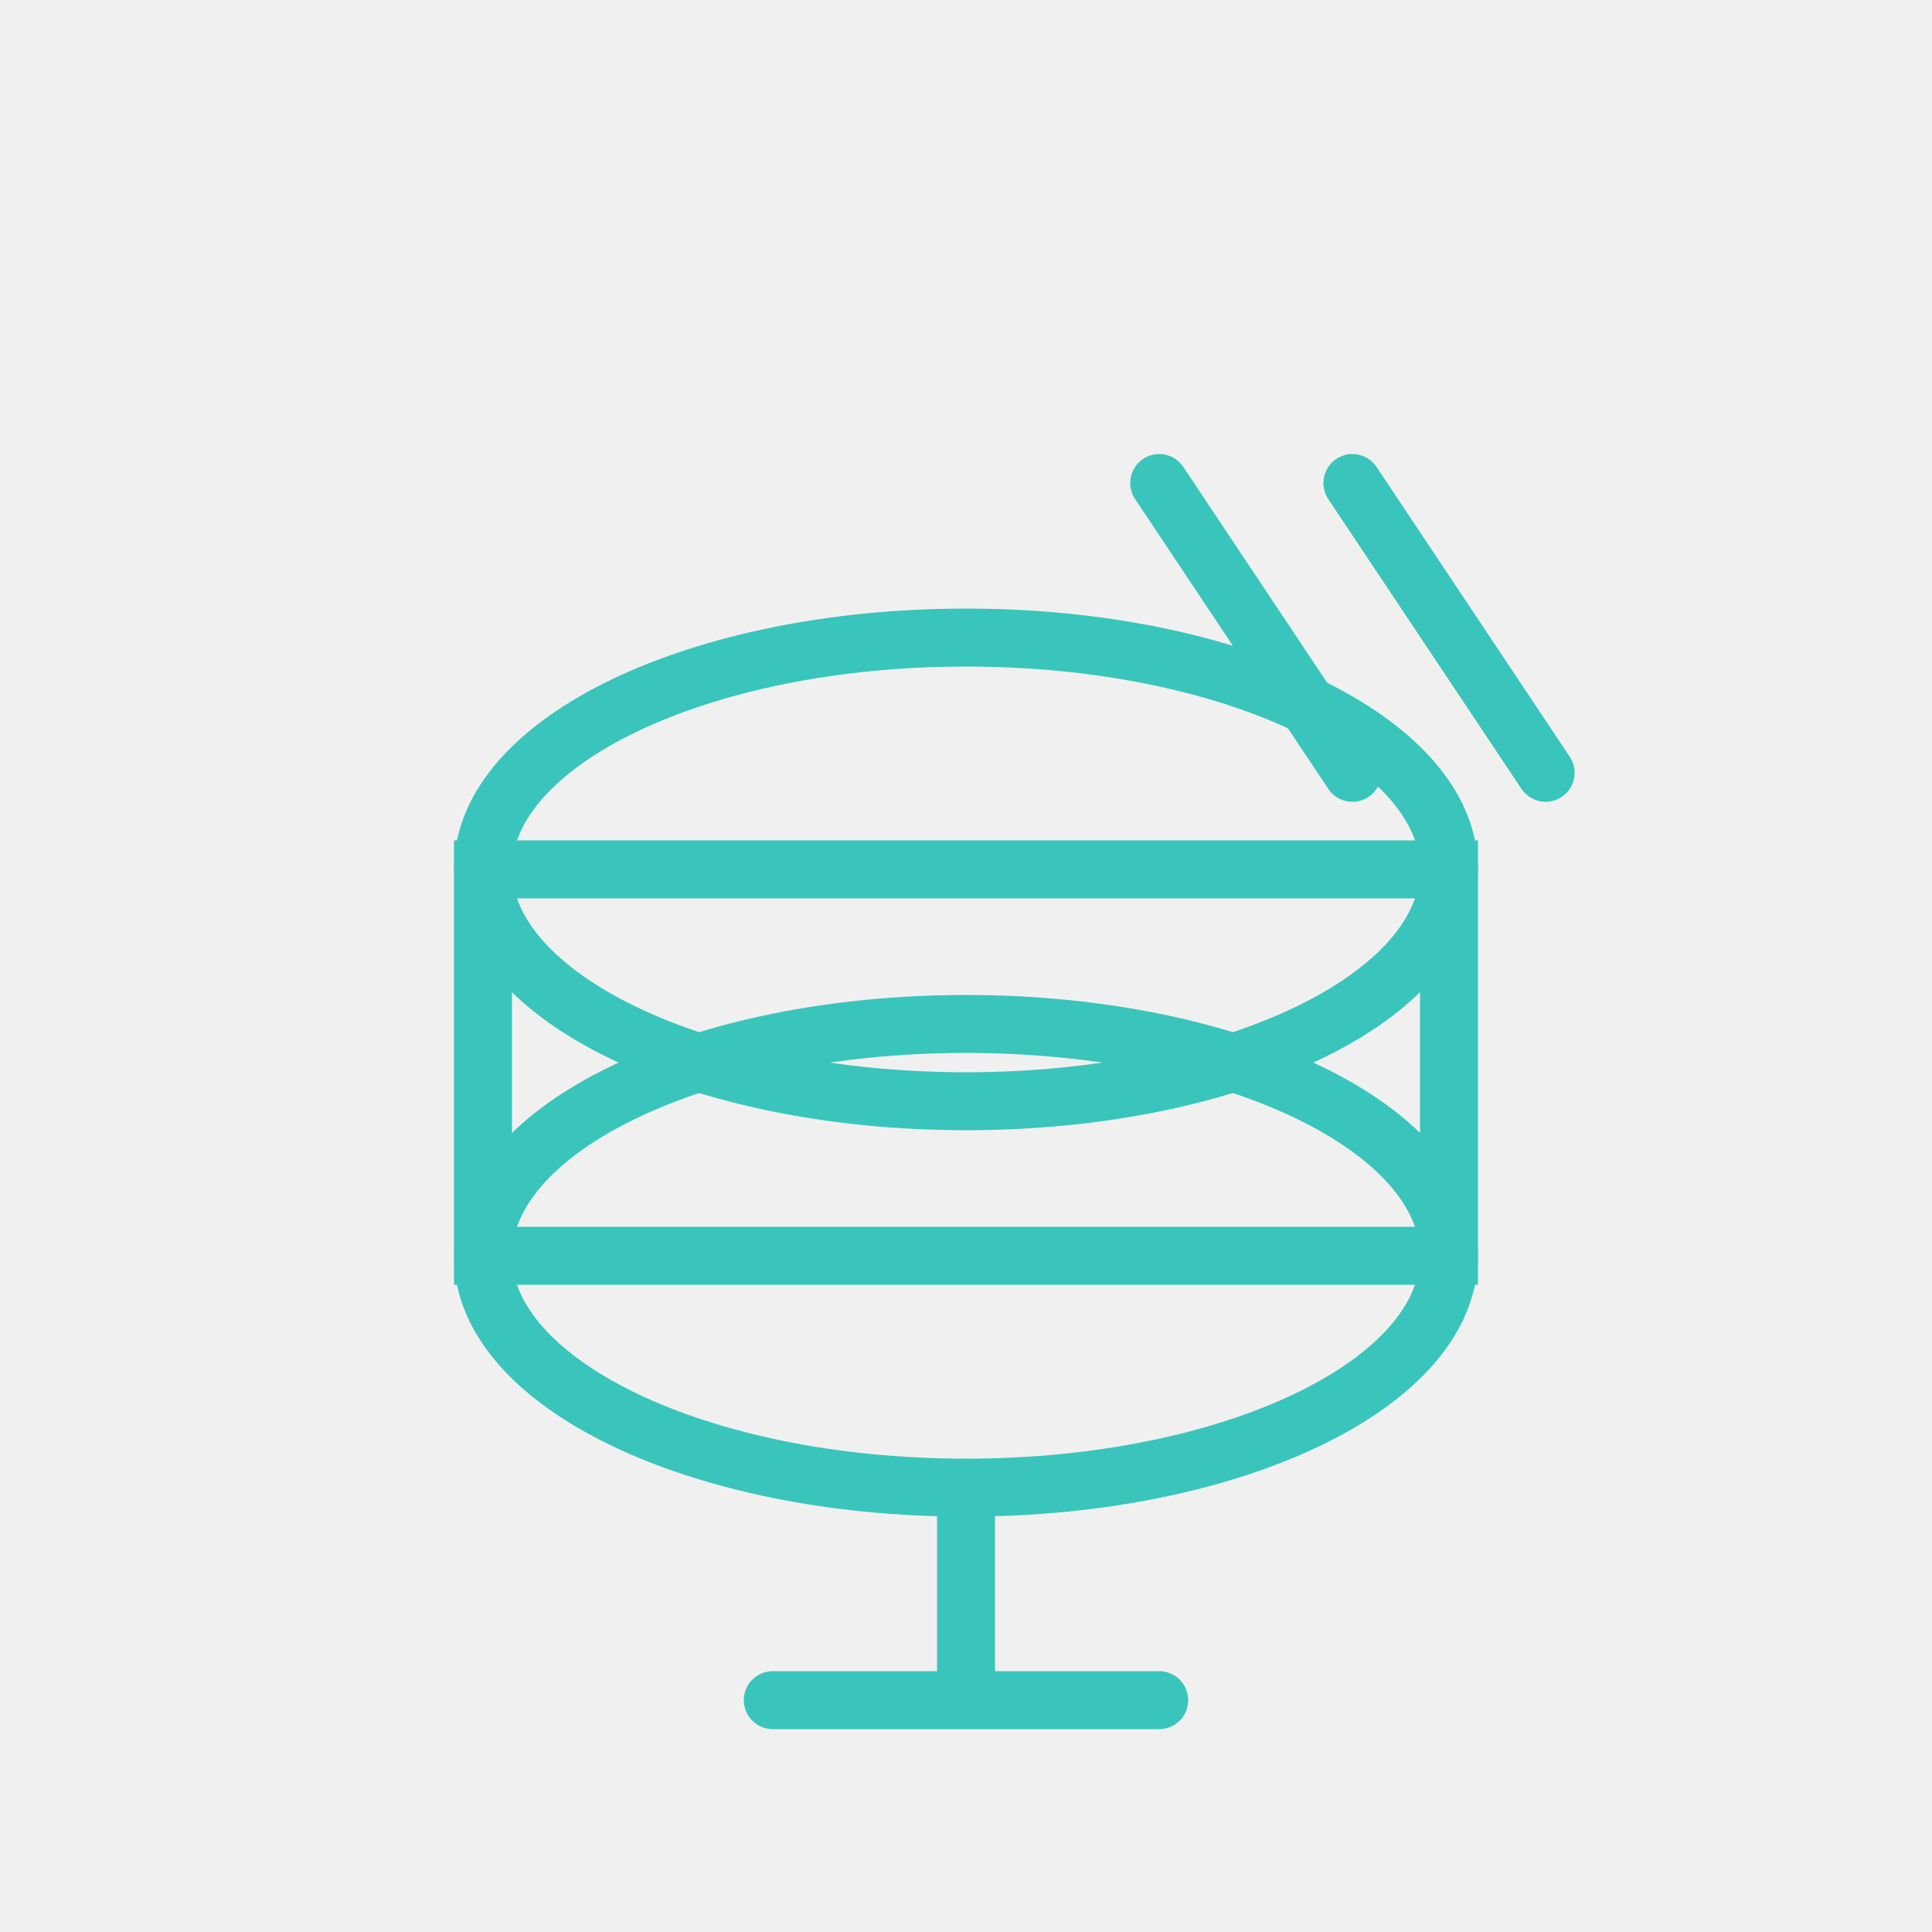
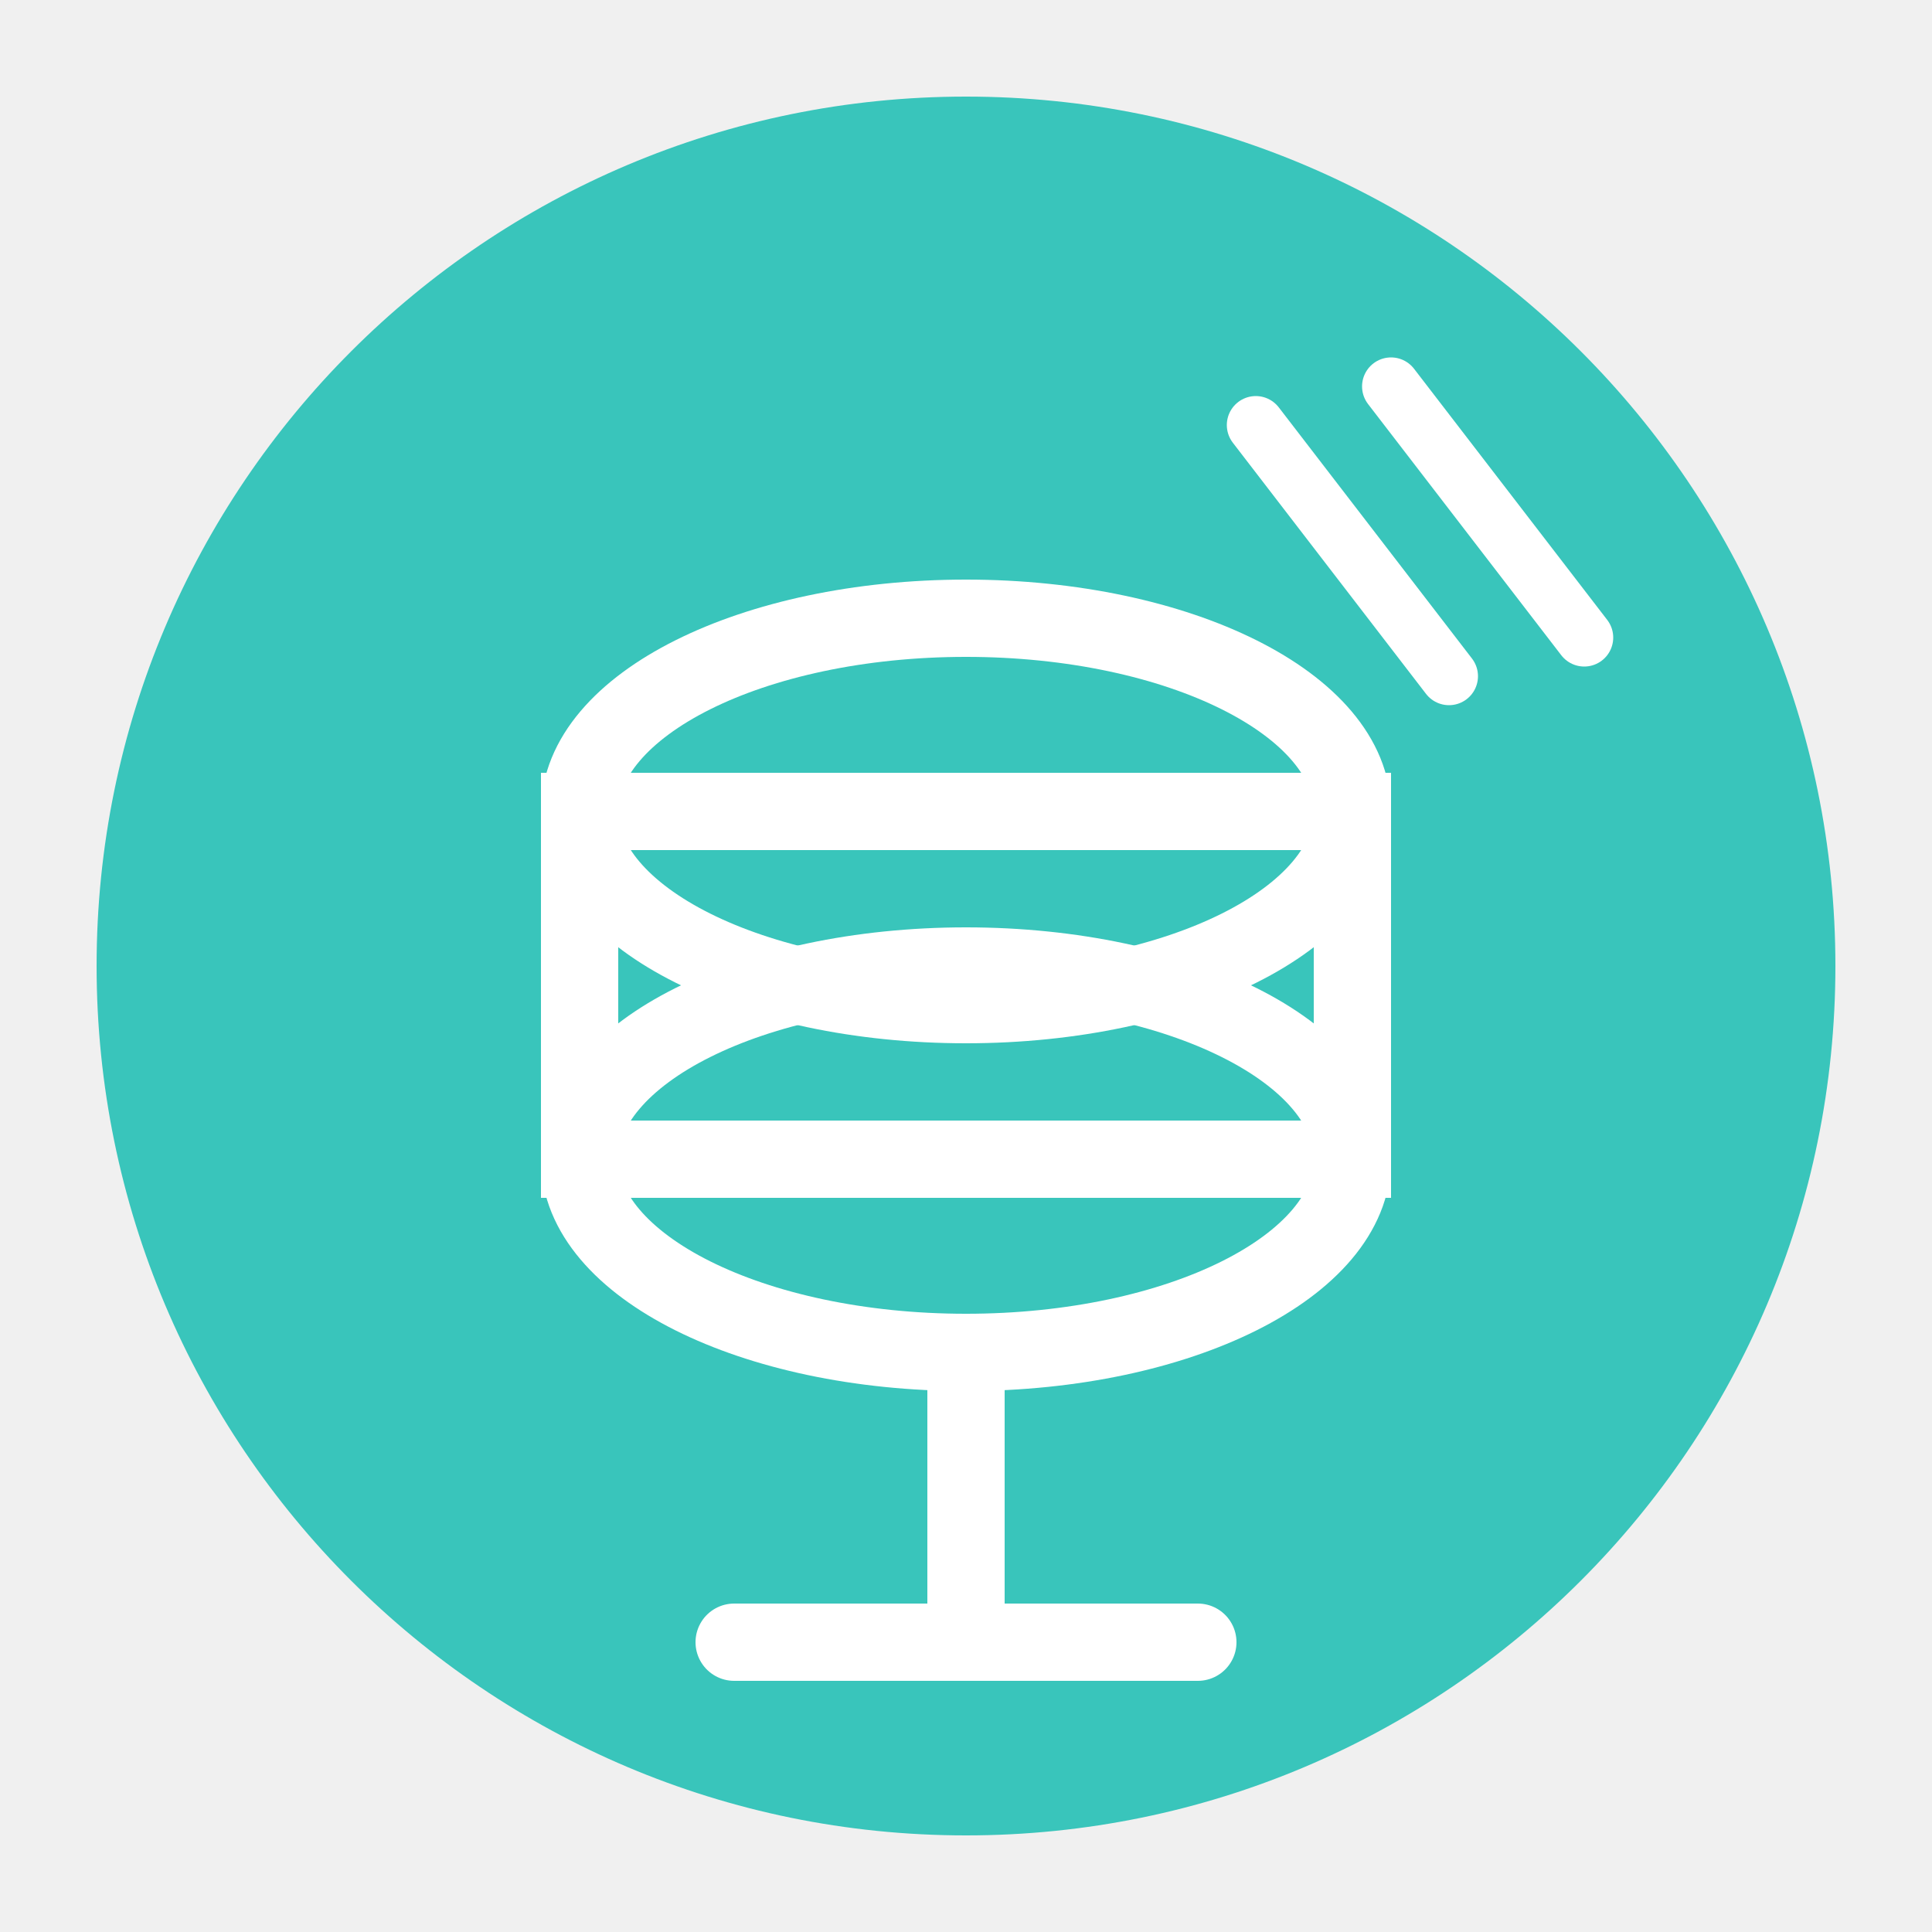
<svg xmlns="http://www.w3.org/2000/svg" viewBox="0 0 100 100">
-   <ellipse cx="50" cy="45" rx="25" ry="12" fill="none" stroke="#39C5BB" stroke-width="3" />
-   <rect x="25" y="45" width="50" height="20" fill="none" stroke="#39C5BB" stroke-width="3" />
-   <ellipse cx="50" cy="65" rx="25" ry="12" fill="none" stroke="#39C5BB" stroke-width="3" />
-   <line x1="50" y1="77" x2="50" y2="88" stroke="#39C5BB" stroke-width="3" />
-   <line x1="40" y1="88" x2="60" y2="88" stroke="#39C5BB" stroke-width="3" stroke-linecap="round" />
-   <line x1="60" y1="25" x2="70" y2="40" stroke="#39C5BB" stroke-width="3" stroke-linecap="round" />
-   <line x1="70" y1="25" x2="80" y2="40" stroke="#39C5BB" stroke-width="3" stroke-linecap="round" />
+   <circle cx="50" cy="50" r="45" fill="#39C5BB" />
+   <ellipse cx="50" cy="42" rx="20" ry="10" fill="none" stroke="white" stroke-width="4" />
+   <rect x="30" y="42" width="40" height="18" fill="none" stroke="white" stroke-width="4" />
+   <ellipse cx="50" cy="60" rx="20" ry="10" fill="none" stroke="white" stroke-width="4" />
+   <line x1="50" y1="70" x2="50" y2="85" stroke="white" stroke-width="4" />
+   <line x1="38" y1="85" x2="62" y2="85" stroke="white" stroke-width="4" stroke-linecap="round" />
+   <line x1="65" y1="22" x2="75" y2="35" stroke="white" stroke-width="3" stroke-linecap="round" />
+   <line x1="72" y1="20" x2="82" y2="33" stroke="white" stroke-width="3" stroke-linecap="round" />
</svg>
